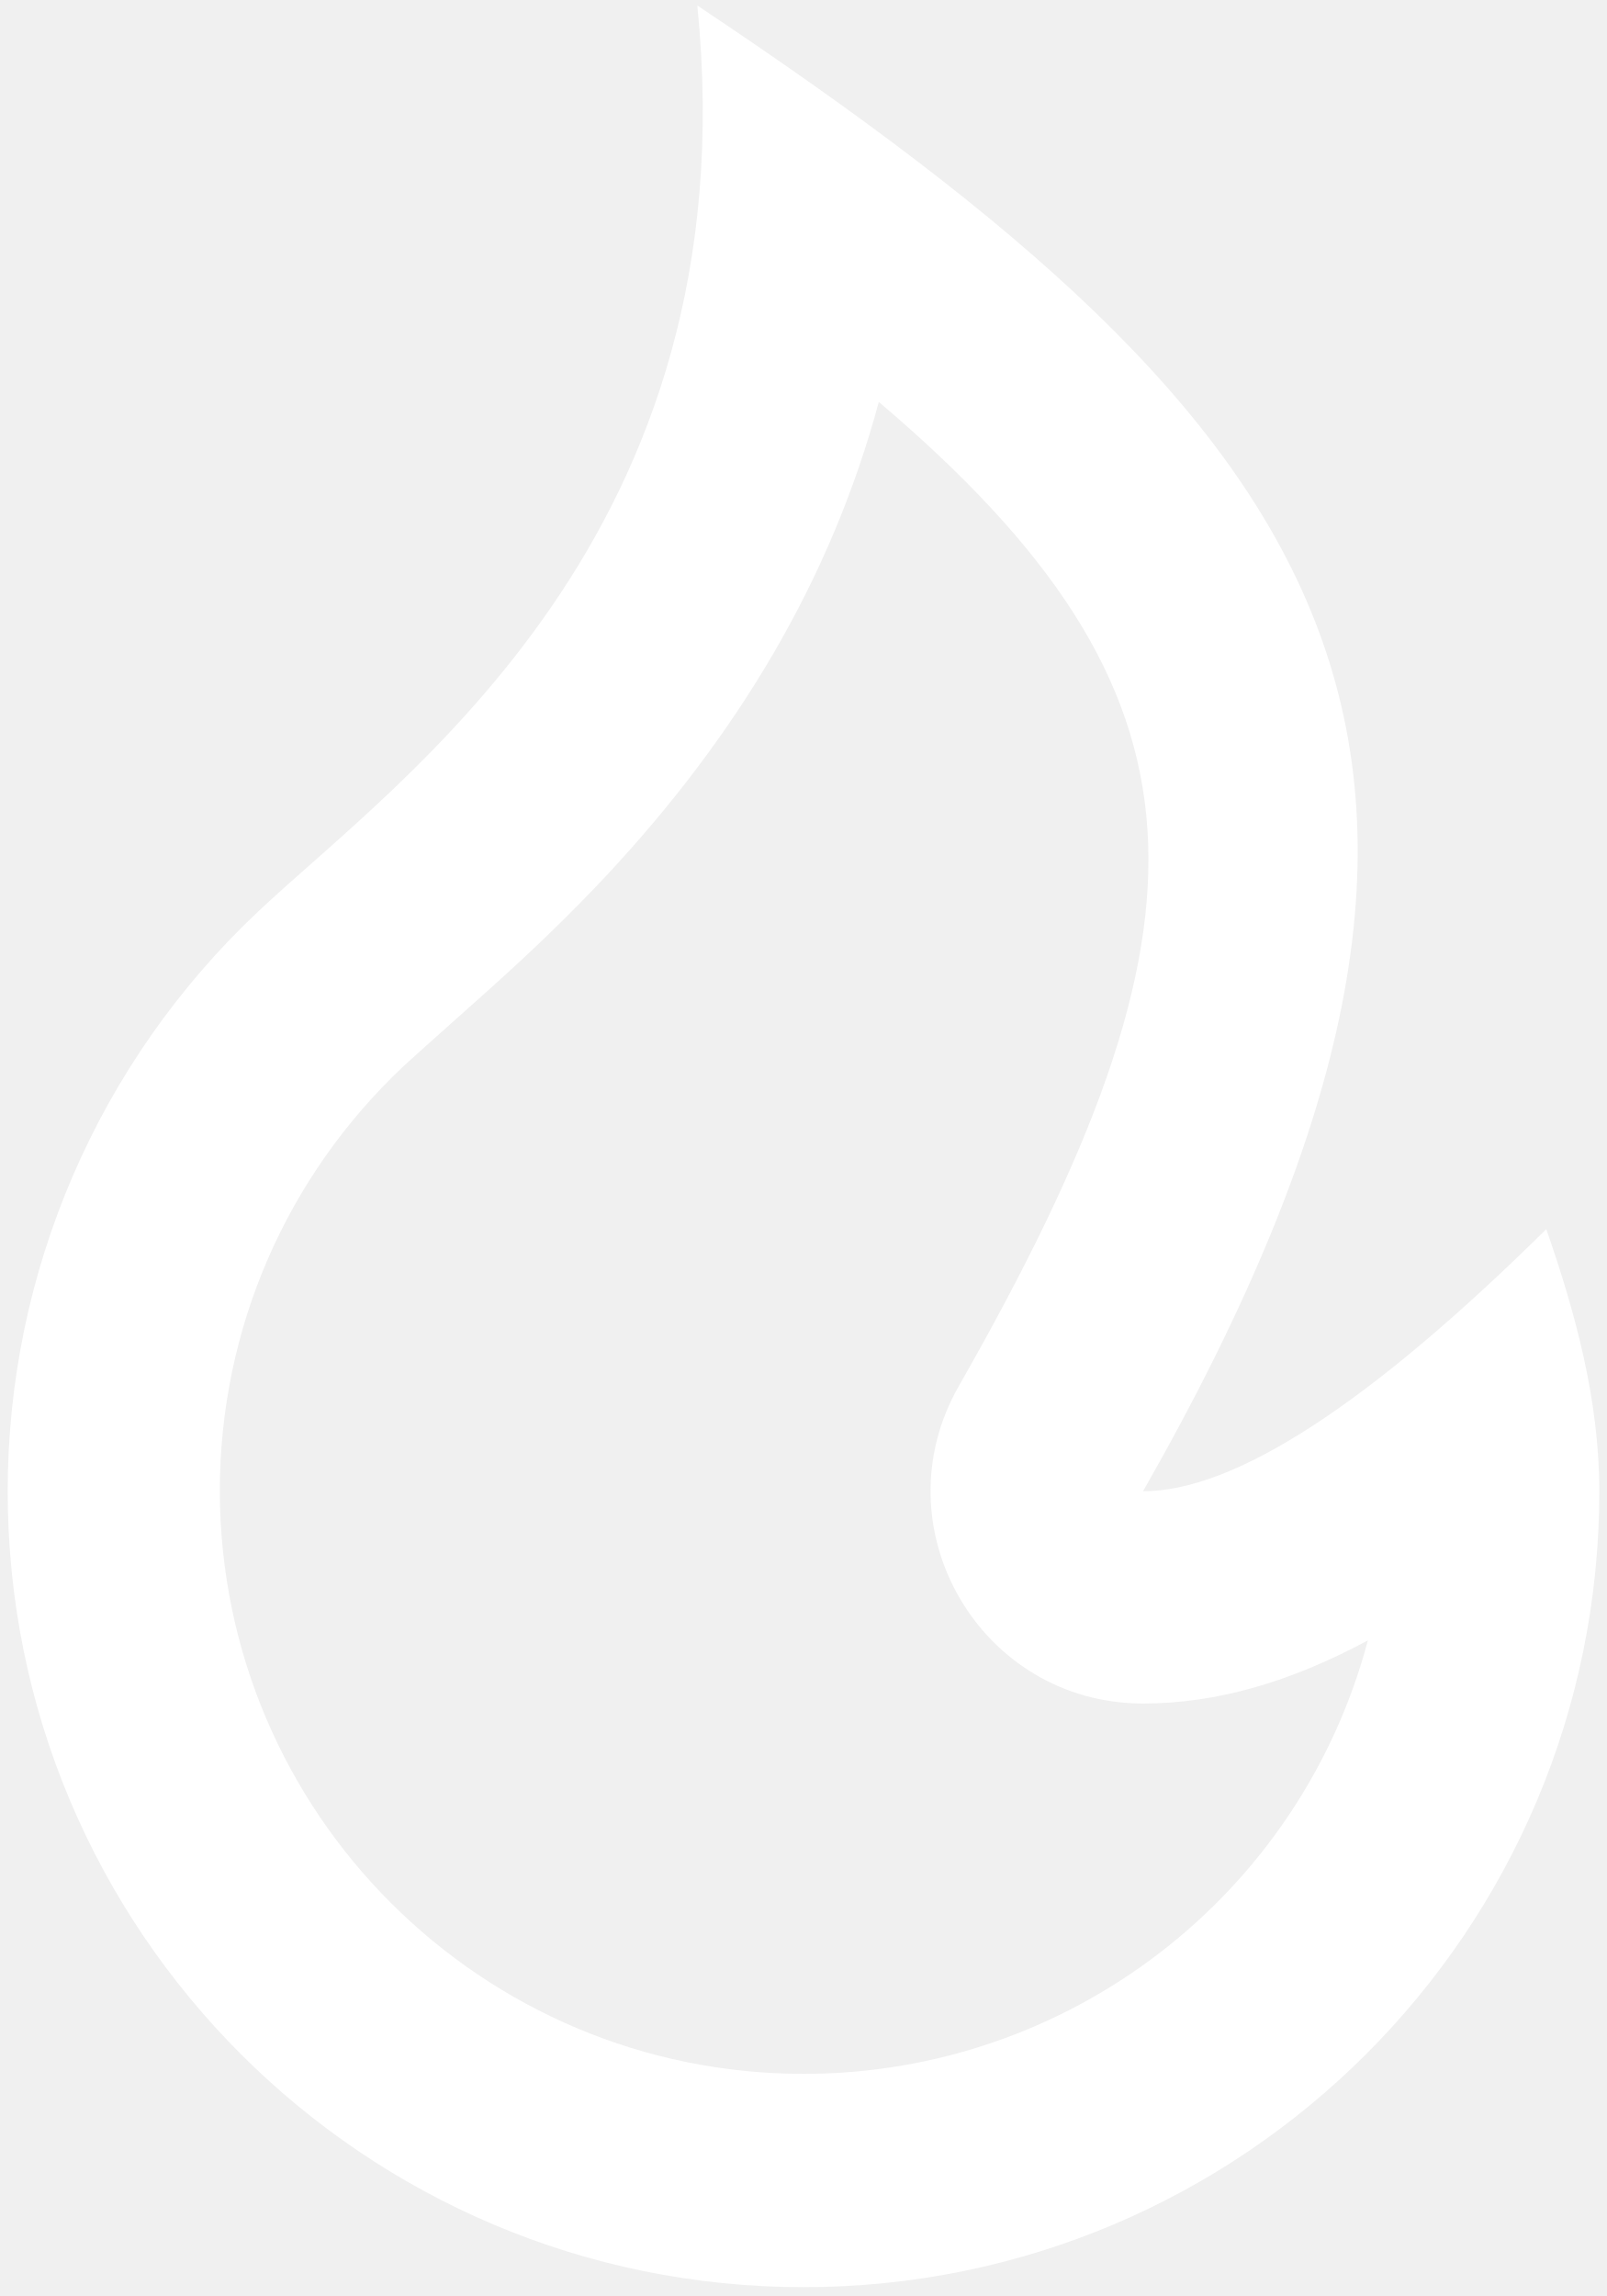
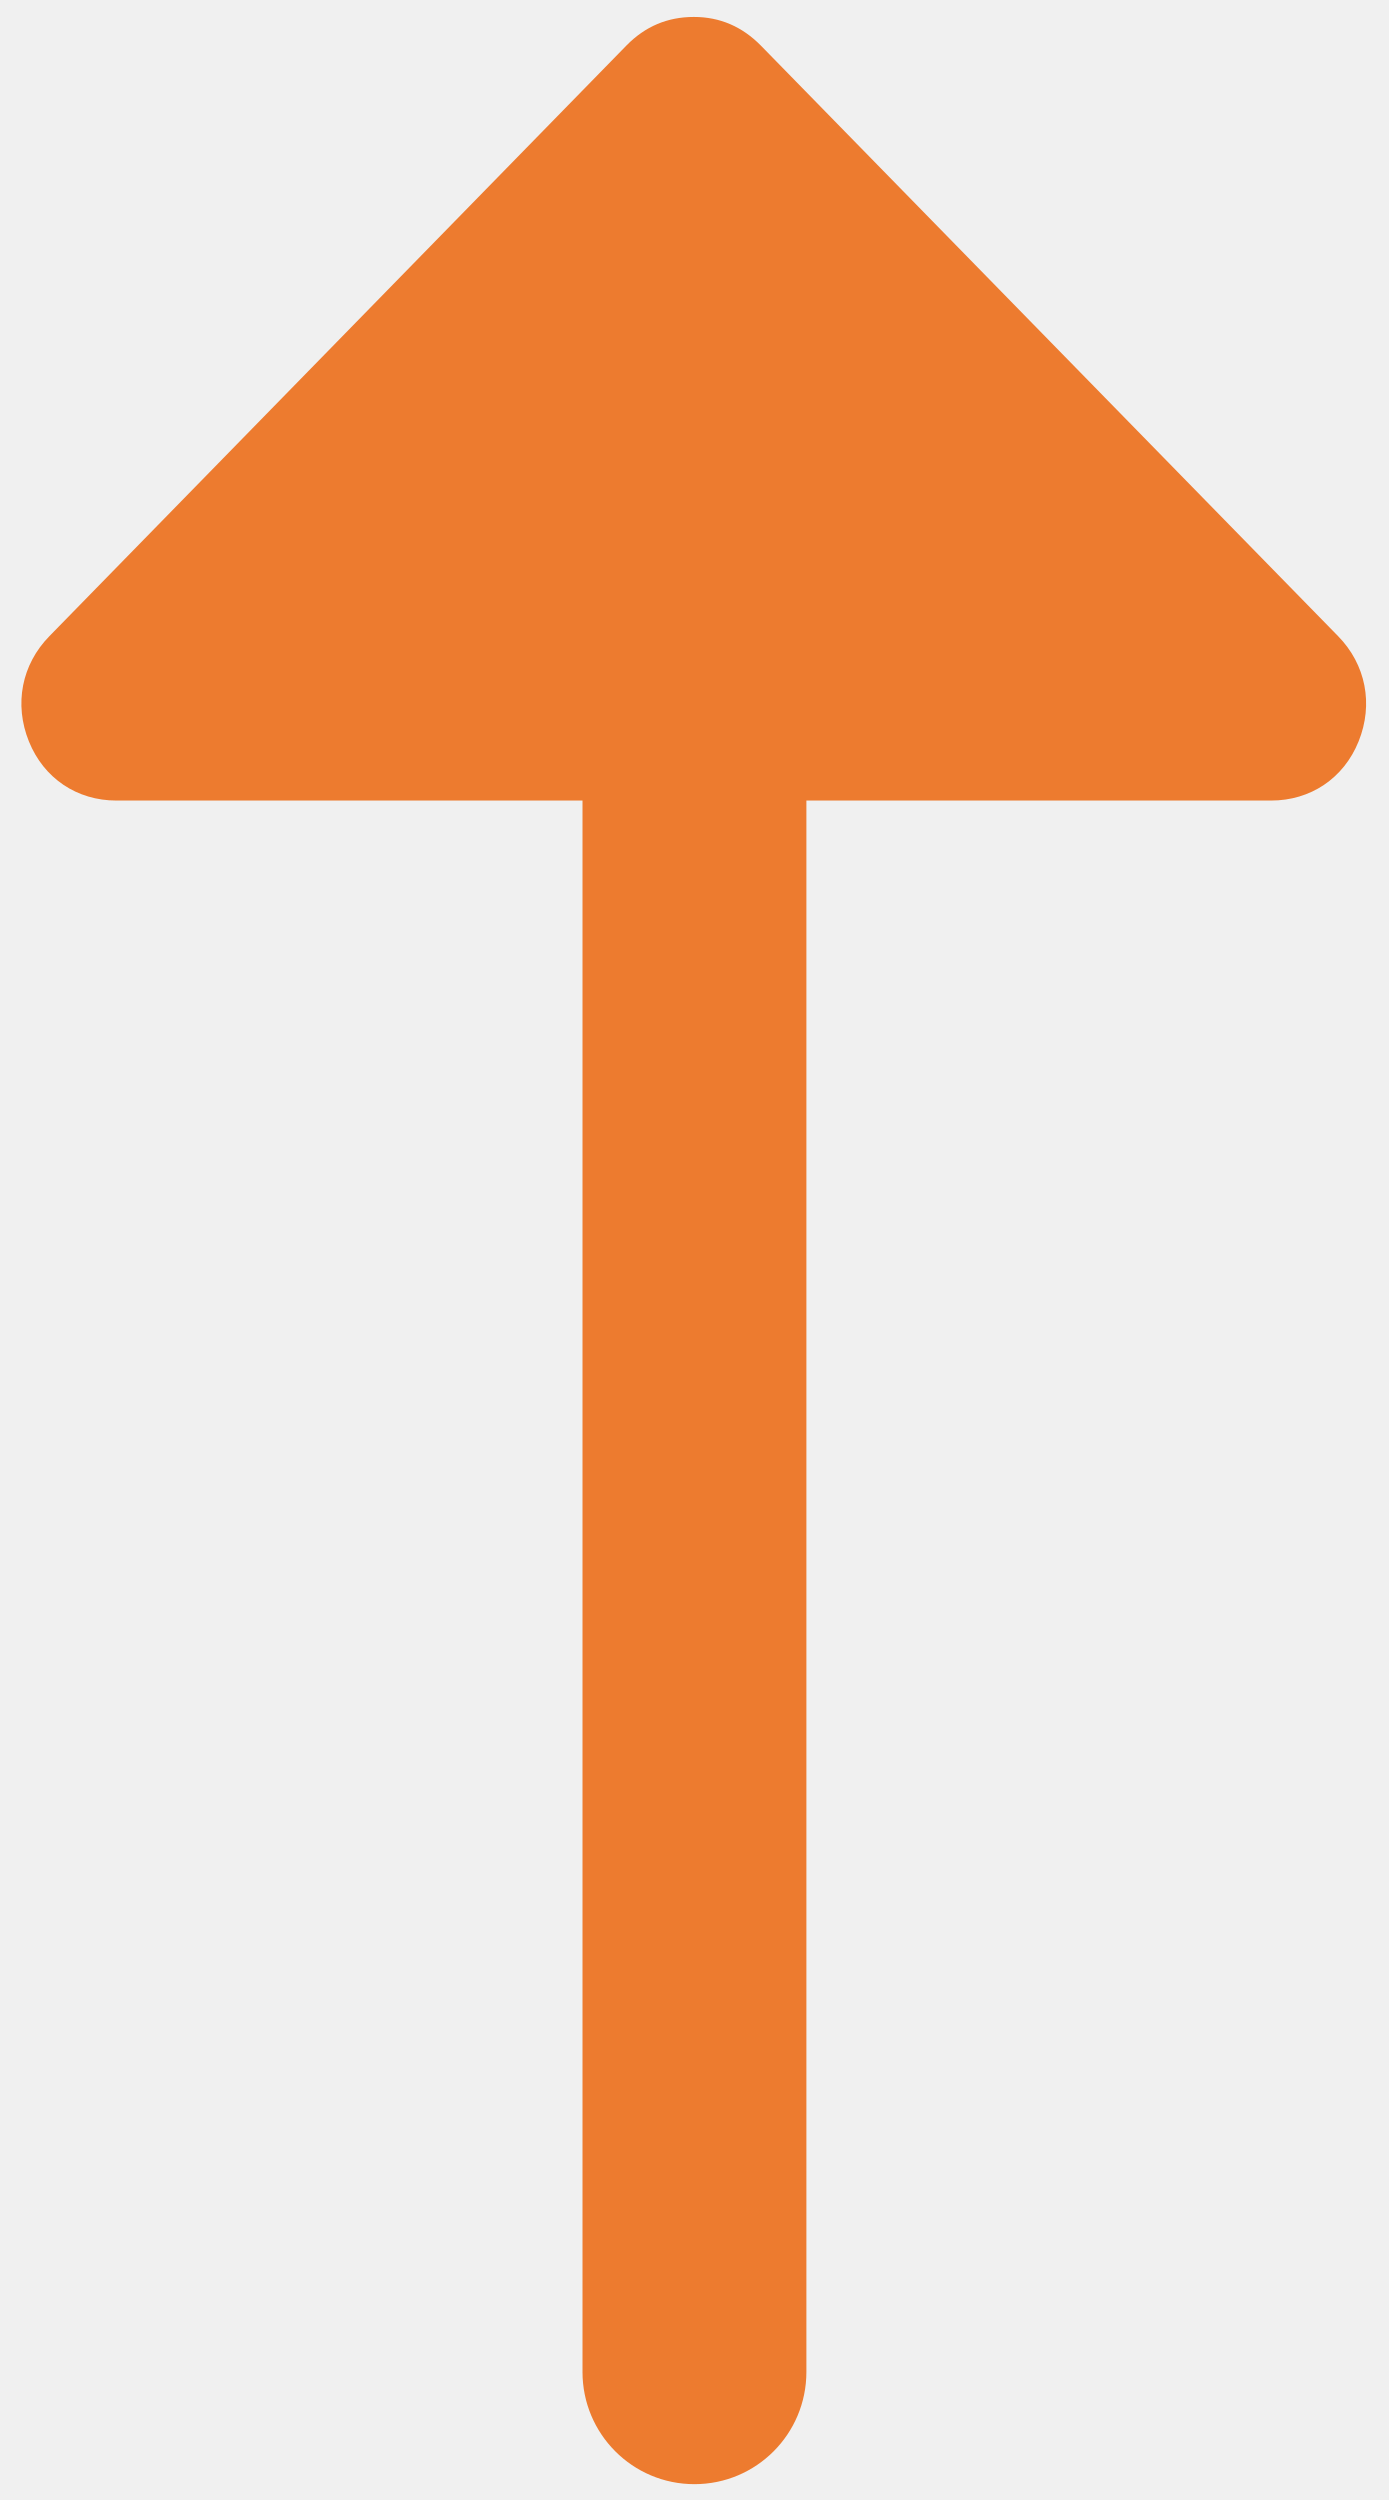
- <svg xmlns="http://www.w3.org/2000/svg" version="1.1" width="14px" height="20px">
+ <svg xmlns="http://www.w3.org/2000/svg" version="1.1" width="5px" height="9px">
  <defs>
    <pattern id="BGPattern" patternUnits="userSpaceOnUse" alignment="0 0" imageRepeat="None" />
-     <mask fill="white" id="Clip9">
-       <path d="M 7 19.923  C 10.829 19.923  13.933 16.819  13.933 12.99  C 13.933 12.19  13.72 11.422  13.471 10.707  C 11.93 12.229  10.759 12.99  9.958 12.99  C 13.652 6.519  11.622 3.746  6.075 0.048  C 6.538 4.67  3.491 6.772  2.25 7.939  C 0.857 9.25  0.067 11.077  0.067 12.99  C 0.067 16.819  3.171 19.923  7 19.923  Z M 5.284 7.626  C 6.421 6.407  7.238 5.055  7.656 3.501  C 10.653 6.044  10.667 8.019  8.353 12.074  C 7.649 13.307  8.539 14.839  9.958 14.839  C 10.595 14.839  11.238 14.654  11.917 14.289  C 11.324 16.516  9.307 18.065  7.002 18.065  C 4.197 18.065  1.921 15.795  1.915 12.99  C 1.915 11.567  2.501 10.242  3.517 9.286  C 3.634 9.177  4.225 8.653  4.249 8.63  C 4.642 8.278  4.964 7.967  5.284 7.626  Z " fill-rule="evenodd" />
+     <mask fill="white" id="Clip266">
+       <path d="M 4.817 2.29  C 4.917 2.392  4.945 2.535  4.891 2.669  C 4.837 2.803  4.717 2.882  4.576 2.882  L 2.903 2.882  L 2.903 8.539  C 2.903 8.762  2.723 8.943  2.5 8.943  C 2.277 8.943  2.097 8.762  2.097 8.539  L 2.097 2.882  L 0.419 2.882  C 0.278 2.882  0.158 2.803  0.104 2.669  C 0.05 2.535  0.078 2.392  0.178 2.29  L 2.256 0.163  C 2.323 0.095  2.403 0.061  2.498 0.061  C 2.592 0.061  2.672 0.096  2.739 0.164  L 4.817 2.29  Z " fill-rule="evenodd" />
    </mask>
  </defs>
-   <g transform="matrix(1 0 0 1 -153 -40 )">
-     <path d="M 7 19.923  C 10.829 19.923  13.933 16.819  13.933 12.99  C 13.933 12.19  13.72 11.422  13.471 10.707  C 11.93 12.229  10.759 12.99  9.958 12.99  C 13.652 6.519  11.622 3.746  6.075 0.048  C 6.538 4.67  3.491 6.772  2.25 7.939  C 0.857 9.25  0.067 11.077  0.067 12.99  C 0.067 16.819  3.171 19.923  7 19.923  Z M 5.284 7.626  C 6.421 6.407  7.238 5.055  7.656 3.501  C 10.653 6.044  10.667 8.019  8.353 12.074  C 7.649 13.307  8.539 14.839  9.958 14.839  C 10.595 14.839  11.238 14.654  11.917 14.289  C 11.324 16.516  9.307 18.065  7.002 18.065  C 4.197 18.065  1.921 15.795  1.915 12.99  C 1.915 11.567  2.501 10.242  3.517 9.286  C 3.634 9.177  4.225 8.653  4.249 8.63  C 4.642 8.278  4.964 7.967  5.284 7.626  Z " fill-rule="nonzero" fill="rgba(255, 255, 255, 1)" stroke="none" transform="matrix(1 0 0 1 153 40 )" class="fill" />
-     <path d="M 7 19.923  C 10.829 19.923  13.933 16.819  13.933 12.99  C 13.933 12.19  13.72 11.422  13.471 10.707  C 11.93 12.229  10.759 12.99  9.958 12.99  C 13.652 6.519  11.622 3.746  6.075 0.048  C 6.538 4.67  3.491 6.772  2.25 7.939  C 0.857 9.25  0.067 11.077  0.067 12.99  C 0.067 16.819  3.171 19.923  7 19.923  Z " stroke-width="0" stroke-dasharray="0" stroke="rgba(255, 255, 255, 0)" fill="none" transform="matrix(1 0 0 1 153 40 )" class="stroke" mask="url(#Clip9)" />
-     <path d="M 5.284 7.626  C 6.421 6.407  7.238 5.055  7.656 3.501  C 10.653 6.044  10.667 8.019  8.353 12.074  C 7.649 13.307  8.539 14.839  9.958 14.839  C 10.595 14.839  11.238 14.654  11.917 14.289  C 11.324 16.516  9.307 18.065  7.002 18.065  C 4.197 18.065  1.921 15.795  1.915 12.99  C 1.915 11.567  2.501 10.242  3.517 9.286  C 3.634 9.177  4.225 8.653  4.249 8.63  C 4.642 8.278  4.964 7.967  5.284 7.626  Z " stroke-width="0" stroke-dasharray="0" stroke="rgba(255, 255, 255, 0)" fill="none" transform="matrix(1 0 0 1 153 40 )" class="stroke" mask="url(#Clip9)" />
+   <g transform="matrix(1 0 0 1 -254 -79 )">
+     <path d="M 4.817 2.29  C 4.917 2.392  4.945 2.535  4.891 2.669  C 4.837 2.803  4.717 2.882  4.576 2.882  L 2.903 2.882  L 2.903 8.539  C 2.903 8.762  2.723 8.943  2.5 8.943  C 2.277 8.943  2.097 8.762  2.097 8.539  L 2.097 2.882  L 0.419 2.882  C 0.278 2.882  0.158 2.803  0.104 2.669  C 0.05 2.535  0.078 2.392  0.178 2.29  L 2.256 0.163  C 2.323 0.095  2.403 0.061  2.498 0.061  C 2.592 0.061  2.672 0.096  2.739 0.164  L 4.817 2.29  Z " fill-rule="nonzero" fill="rgba(237, 123, 47, 1)" stroke="none" transform="matrix(1 0 0 1 254 79 )" class="fill" />
+     <path d="M 4.817 2.29  C 4.917 2.392  4.945 2.535  4.891 2.669  C 4.837 2.803  4.717 2.882  4.576 2.882  L 2.903 2.882  L 2.903 8.539  C 2.903 8.762  2.723 8.943  2.5 8.943  C 2.277 8.943  2.097 8.762  2.097 8.539  L 2.097 2.882  L 0.419 2.882  C 0.278 2.882  0.158 2.803  0.104 2.669  C 0.05 2.535  0.078 2.392  0.178 2.29  L 2.256 0.163  C 2.323 0.095  2.403 0.061  2.498 0.061  C 2.592 0.061  2.672 0.096  2.739 0.164  L 4.817 2.29  Z " stroke-width="0" stroke-dasharray="0" stroke="rgba(255, 255, 255, 0)" fill="none" transform="matrix(1 0 0 1 254 79 )" class="stroke" mask="url(#Clip266)" />
  </g>
</svg>
